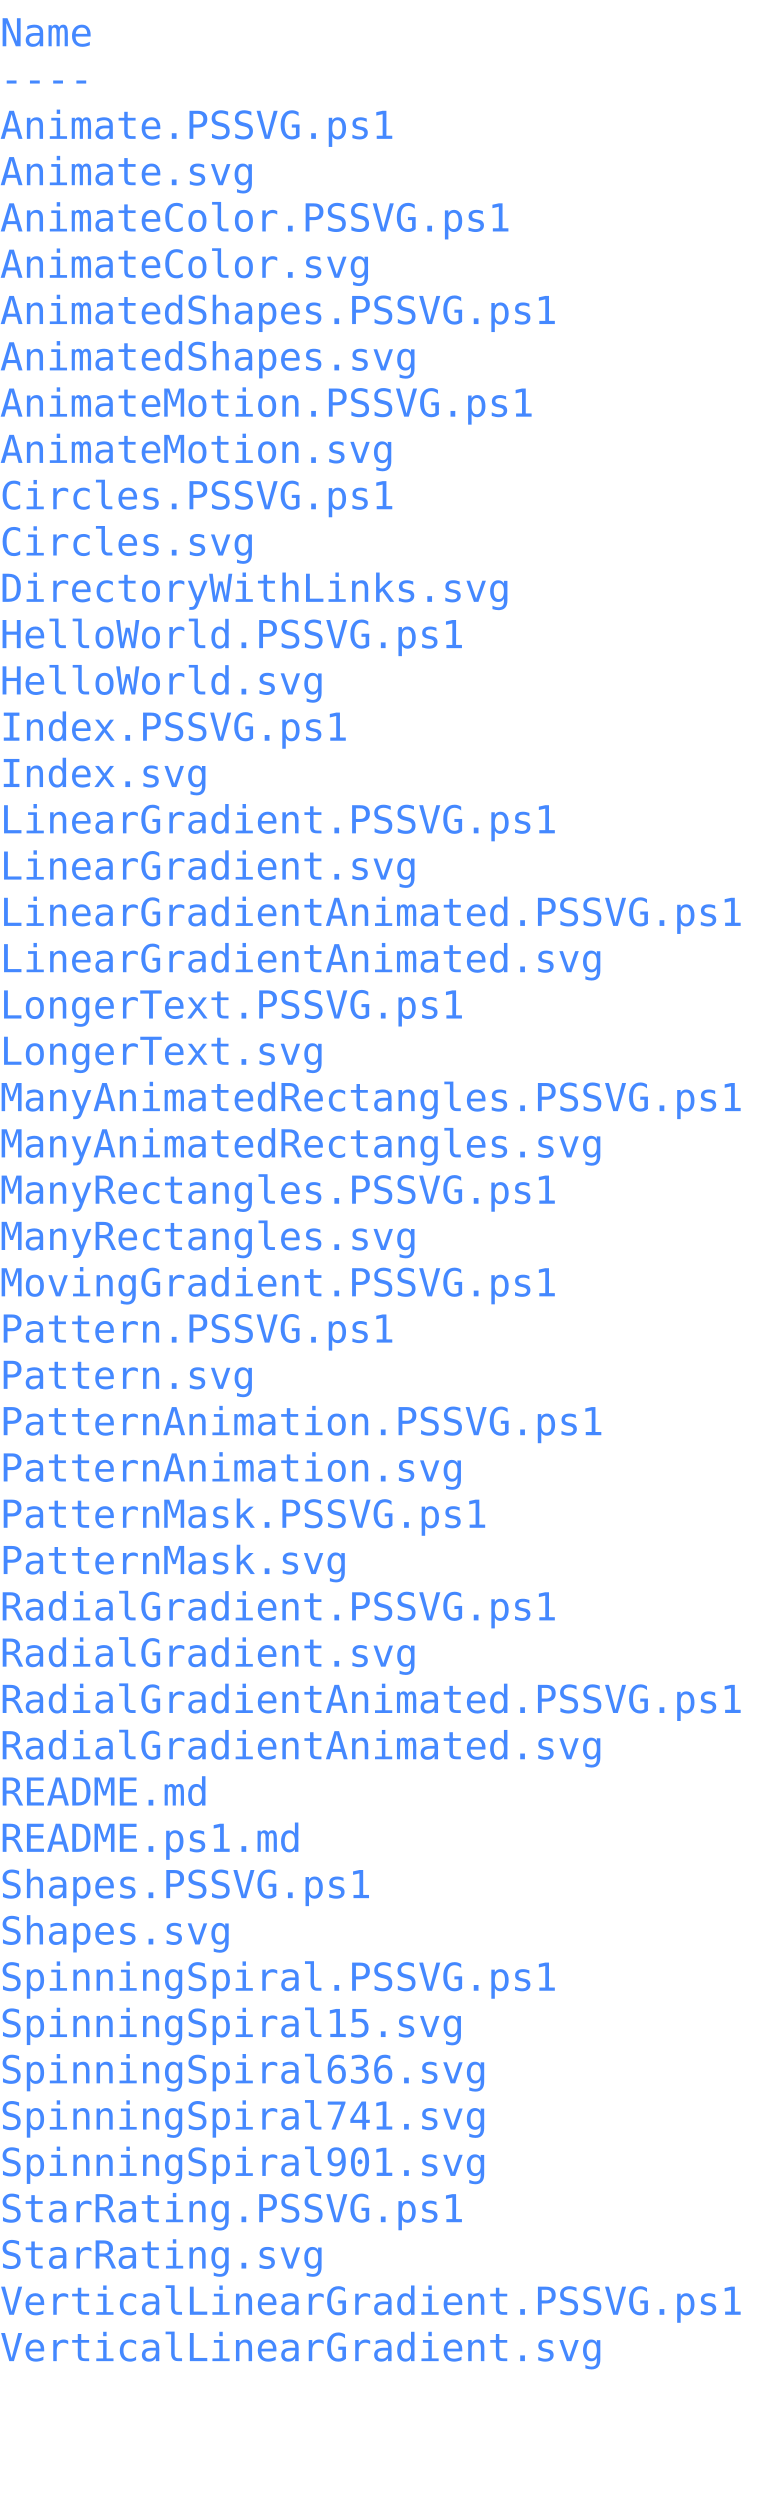
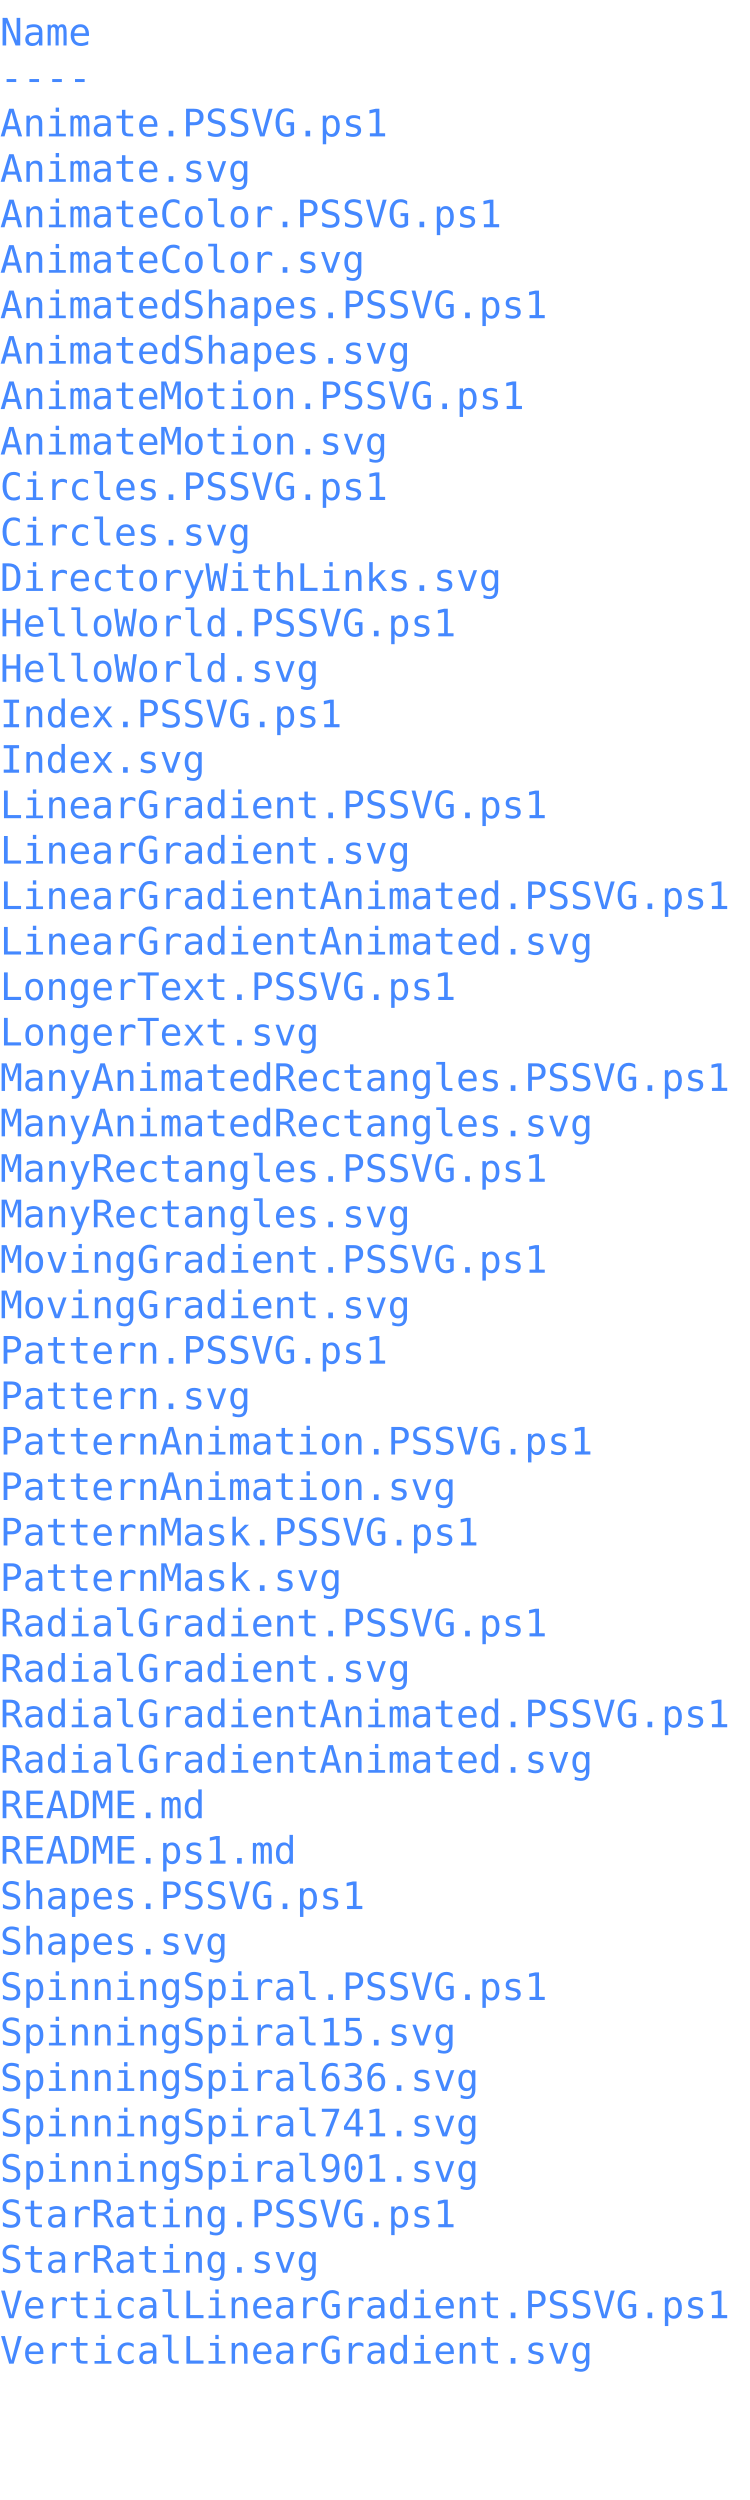
- <svg xmlns="http://www.w3.org/2000/svg" viewBox="0 0 276.879 907.2">
+ <svg xmlns="http://www.w3.org/2000/svg" viewBox="0 0 276.879 924">
  <text font-size="14" font-family="monospace" fill="#4488ff">
    <a href=".">
      <tspan x="0" dy="1.2em" font-size="14" xml:space="preserve" font-family="monospace" fill="#4488ff">Name</tspan>
    </a>
    <a href=".">
      <tspan x="0" dy="1.2em" font-size="14" xml:space="preserve" font-family="monospace" fill="#4488ff">----</tspan>
    </a>
    <a href="Animate.PSSVG.ps1">
      <tspan x="0" dy="1.2em" font-size="14" xml:space="preserve" font-family="monospace" fill="#4488ff">Animate.PSSVG.ps1</tspan>
    </a>
    <a href="Animate.svg">
      <tspan x="0" dy="1.2em" font-size="14" xml:space="preserve" font-family="monospace" fill="#4488ff">Animate.svg</tspan>
    </a>
    <a href="AnimateColor.PSSVG.ps1">
      <tspan x="0" dy="1.2em" font-size="14" xml:space="preserve" font-family="monospace" fill="#4488ff">AnimateColor.PSSVG.ps1</tspan>
    </a>
    <a href="AnimateColor.svg">
      <tspan x="0" dy="1.2em" font-size="14" xml:space="preserve" font-family="monospace" fill="#4488ff">AnimateColor.svg</tspan>
    </a>
    <a href="AnimatedShapes.PSSVG.ps1">
      <tspan x="0" dy="1.2em" font-size="14" xml:space="preserve" font-family="monospace" fill="#4488ff">AnimatedShapes.PSSVG.ps1</tspan>
    </a>
    <a href="AnimatedShapes.svg">
      <tspan x="0" dy="1.2em" font-size="14" xml:space="preserve" font-family="monospace" fill="#4488ff">AnimatedShapes.svg</tspan>
    </a>
    <a href="AnimateMotion.PSSVG.ps1">
      <tspan x="0" dy="1.2em" font-size="14" xml:space="preserve" font-family="monospace" fill="#4488ff">AnimateMotion.PSSVG.ps1</tspan>
    </a>
    <a href="AnimateMotion.svg">
      <tspan x="0" dy="1.2em" font-size="14" xml:space="preserve" font-family="monospace" fill="#4488ff">AnimateMotion.svg</tspan>
    </a>
    <a href="Circles.PSSVG.ps1">
      <tspan x="0" dy="1.2em" font-size="14" xml:space="preserve" font-family="monospace" fill="#4488ff">Circles.PSSVG.ps1</tspan>
    </a>
    <a href="Circles.svg">
      <tspan x="0" dy="1.2em" font-size="14" xml:space="preserve" font-family="monospace" fill="#4488ff">Circles.svg</tspan>
    </a>
    <a href="DirectoryWithLinks.svg">
      <tspan x="0" dy="1.2em" font-size="14" xml:space="preserve" font-family="monospace" fill="#4488ff">DirectoryWithLinks.svg</tspan>
    </a>
    <a href="HelloWorld.PSSVG.ps1">
      <tspan x="0" dy="1.2em" font-size="14" xml:space="preserve" font-family="monospace" fill="#4488ff">HelloWorld.PSSVG.ps1</tspan>
    </a>
    <a href="HelloWorld.svg">
      <tspan x="0" dy="1.2em" font-size="14" xml:space="preserve" font-family="monospace" fill="#4488ff">HelloWorld.svg</tspan>
    </a>
    <a href="Index.PSSVG.ps1">
      <tspan x="0" dy="1.2em" font-size="14" xml:space="preserve" font-family="monospace" fill="#4488ff">Index.PSSVG.ps1</tspan>
    </a>
    <a href="Index.svg">
      <tspan x="0" dy="1.2em" font-size="14" xml:space="preserve" font-family="monospace" fill="#4488ff">Index.svg</tspan>
    </a>
    <a href="LinearGradient.PSSVG.ps1">
      <tspan x="0" dy="1.2em" font-size="14" xml:space="preserve" font-family="monospace" fill="#4488ff">LinearGradient.PSSVG.ps1</tspan>
    </a>
    <a href="LinearGradient.svg">
      <tspan x="0" dy="1.2em" font-size="14" xml:space="preserve" font-family="monospace" fill="#4488ff">LinearGradient.svg</tspan>
    </a>
    <a href="LinearGradientAnimated.PSSVG.ps1">
      <tspan x="0" dy="1.2em" font-size="14" xml:space="preserve" font-family="monospace" fill="#4488ff">LinearGradientAnimated.PSSVG.ps1</tspan>
    </a>
    <a href="LinearGradientAnimated.svg">
      <tspan x="0" dy="1.2em" font-size="14" xml:space="preserve" font-family="monospace" fill="#4488ff">LinearGradientAnimated.svg</tspan>
    </a>
    <a href="LongerText.PSSVG.ps1">
      <tspan x="0" dy="1.2em" font-size="14" xml:space="preserve" font-family="monospace" fill="#4488ff">LongerText.PSSVG.ps1</tspan>
    </a>
    <a href="LongerText.svg">
      <tspan x="0" dy="1.2em" font-size="14" xml:space="preserve" font-family="monospace" fill="#4488ff">LongerText.svg</tspan>
    </a>
    <a href="ManyAnimatedRectangles.PSSVG.ps1">
      <tspan x="0" dy="1.2em" font-size="14" xml:space="preserve" font-family="monospace" fill="#4488ff">ManyAnimatedRectangles.PSSVG.ps1</tspan>
    </a>
    <a href="ManyAnimatedRectangles.svg">
      <tspan x="0" dy="1.2em" font-size="14" xml:space="preserve" font-family="monospace" fill="#4488ff">ManyAnimatedRectangles.svg</tspan>
    </a>
    <a href="ManyRectangles.PSSVG.ps1">
      <tspan x="0" dy="1.2em" font-size="14" xml:space="preserve" font-family="monospace" fill="#4488ff">ManyRectangles.PSSVG.ps1</tspan>
    </a>
    <a href="ManyRectangles.svg">
      <tspan x="0" dy="1.2em" font-size="14" xml:space="preserve" font-family="monospace" fill="#4488ff">ManyRectangles.svg</tspan>
    </a>
    <a href="MovingGradient.PSSVG.ps1">
      <tspan x="0" dy="1.2em" font-size="14" xml:space="preserve" font-family="monospace" fill="#4488ff">MovingGradient.PSSVG.ps1</tspan>
    </a>
+     <a href="MovingGradient.svg">
+       <tspan x="0" dy="1.2em" font-size="14" xml:space="preserve" font-family="monospace" fill="#4488ff">MovingGradient.svg</tspan>
+     </a>
    <a href="Pattern.PSSVG.ps1">
      <tspan x="0" dy="1.2em" font-size="14" xml:space="preserve" font-family="monospace" fill="#4488ff">Pattern.PSSVG.ps1</tspan>
    </a>
    <a href="Pattern.svg">
      <tspan x="0" dy="1.2em" font-size="14" xml:space="preserve" font-family="monospace" fill="#4488ff">Pattern.svg</tspan>
    </a>
    <a href="PatternAnimation.PSSVG.ps1">
      <tspan x="0" dy="1.2em" font-size="14" xml:space="preserve" font-family="monospace" fill="#4488ff">PatternAnimation.PSSVG.ps1</tspan>
    </a>
    <a href="PatternAnimation.svg">
      <tspan x="0" dy="1.2em" font-size="14" xml:space="preserve" font-family="monospace" fill="#4488ff">PatternAnimation.svg</tspan>
    </a>
    <a href="PatternMask.PSSVG.ps1">
      <tspan x="0" dy="1.2em" font-size="14" xml:space="preserve" font-family="monospace" fill="#4488ff">PatternMask.PSSVG.ps1</tspan>
    </a>
    <a href="PatternMask.svg">
      <tspan x="0" dy="1.2em" font-size="14" xml:space="preserve" font-family="monospace" fill="#4488ff">PatternMask.svg</tspan>
    </a>
    <a href="RadialGradient.PSSVG.ps1">
      <tspan x="0" dy="1.2em" font-size="14" xml:space="preserve" font-family="monospace" fill="#4488ff">RadialGradient.PSSVG.ps1</tspan>
    </a>
    <a href="RadialGradient.svg">
      <tspan x="0" dy="1.2em" font-size="14" xml:space="preserve" font-family="monospace" fill="#4488ff">RadialGradient.svg</tspan>
    </a>
    <a href="RadialGradientAnimated.PSSVG.ps1">
      <tspan x="0" dy="1.2em" font-size="14" xml:space="preserve" font-family="monospace" fill="#4488ff">RadialGradientAnimated.PSSVG.ps1</tspan>
    </a>
    <a href="RadialGradientAnimated.svg">
      <tspan x="0" dy="1.2em" font-size="14" xml:space="preserve" font-family="monospace" fill="#4488ff">RadialGradientAnimated.svg</tspan>
    </a>
    <a href="README.md">
      <tspan x="0" dy="1.2em" font-size="14" xml:space="preserve" font-family="monospace" fill="#4488ff">README.md</tspan>
    </a>
    <a href="README.ps1.md">
      <tspan x="0" dy="1.2em" font-size="14" xml:space="preserve" font-family="monospace" fill="#4488ff">README.ps1.md</tspan>
    </a>
    <a href="Shapes.PSSVG.ps1">
      <tspan x="0" dy="1.2em" font-size="14" xml:space="preserve" font-family="monospace" fill="#4488ff">Shapes.PSSVG.ps1</tspan>
    </a>
    <a href="Shapes.svg">
      <tspan x="0" dy="1.2em" font-size="14" xml:space="preserve" font-family="monospace" fill="#4488ff">Shapes.svg</tspan>
    </a>
    <a href="SpinningSpiral.PSSVG.ps1">
      <tspan x="0" dy="1.2em" font-size="14" xml:space="preserve" font-family="monospace" fill="#4488ff">SpinningSpiral.PSSVG.ps1</tspan>
    </a>
    <a href="SpinningSpiral15.svg">
      <tspan x="0" dy="1.2em" font-size="14" xml:space="preserve" font-family="monospace" fill="#4488ff">SpinningSpiral15.svg</tspan>
    </a>
    <a href="SpinningSpiral636.svg">
      <tspan x="0" dy="1.2em" font-size="14" xml:space="preserve" font-family="monospace" fill="#4488ff">SpinningSpiral636.svg</tspan>
    </a>
    <a href="SpinningSpiral741.svg">
      <tspan x="0" dy="1.2em" font-size="14" xml:space="preserve" font-family="monospace" fill="#4488ff">SpinningSpiral741.svg</tspan>
    </a>
    <a href="SpinningSpiral901.svg">
      <tspan x="0" dy="1.2em" font-size="14" xml:space="preserve" font-family="monospace" fill="#4488ff">SpinningSpiral901.svg</tspan>
    </a>
    <a href="StarRating.PSSVG.ps1">
      <tspan x="0" dy="1.2em" font-size="14" xml:space="preserve" font-family="monospace" fill="#4488ff">StarRating.PSSVG.ps1</tspan>
    </a>
    <a href="StarRating.svg">
      <tspan x="0" dy="1.2em" font-size="14" xml:space="preserve" font-family="monospace" fill="#4488ff">StarRating.svg</tspan>
    </a>
    <a href="VerticalLinearGradient.PSSVG.ps1">
      <tspan x="0" dy="1.2em" font-size="14" xml:space="preserve" font-family="monospace" fill="#4488ff">VerticalLinearGradient.PSSVG.ps1</tspan>
    </a>
    <a href="VerticalLinearGradient.svg">
      <tspan x="0" dy="1.2em" font-size="14" xml:space="preserve" font-family="monospace" fill="#4488ff">VerticalLinearGradient.svg</tspan>
    </a>
    <a href="">
      <tspan x="0" dy="1.2em" font-size="14" xml:space="preserve" font-family="monospace" fill="#4488ff" />
    </a>
    <a href="">
      <tspan x="0" dy="1.2em" font-size="14" xml:space="preserve" font-family="monospace" fill="#4488ff" />
    </a>
    <a href="">
      <tspan x="0" dy="1.2em" font-size="14" xml:space="preserve" font-family="monospace" fill="#4488ff" />
    </a>
  </text>
</svg>
